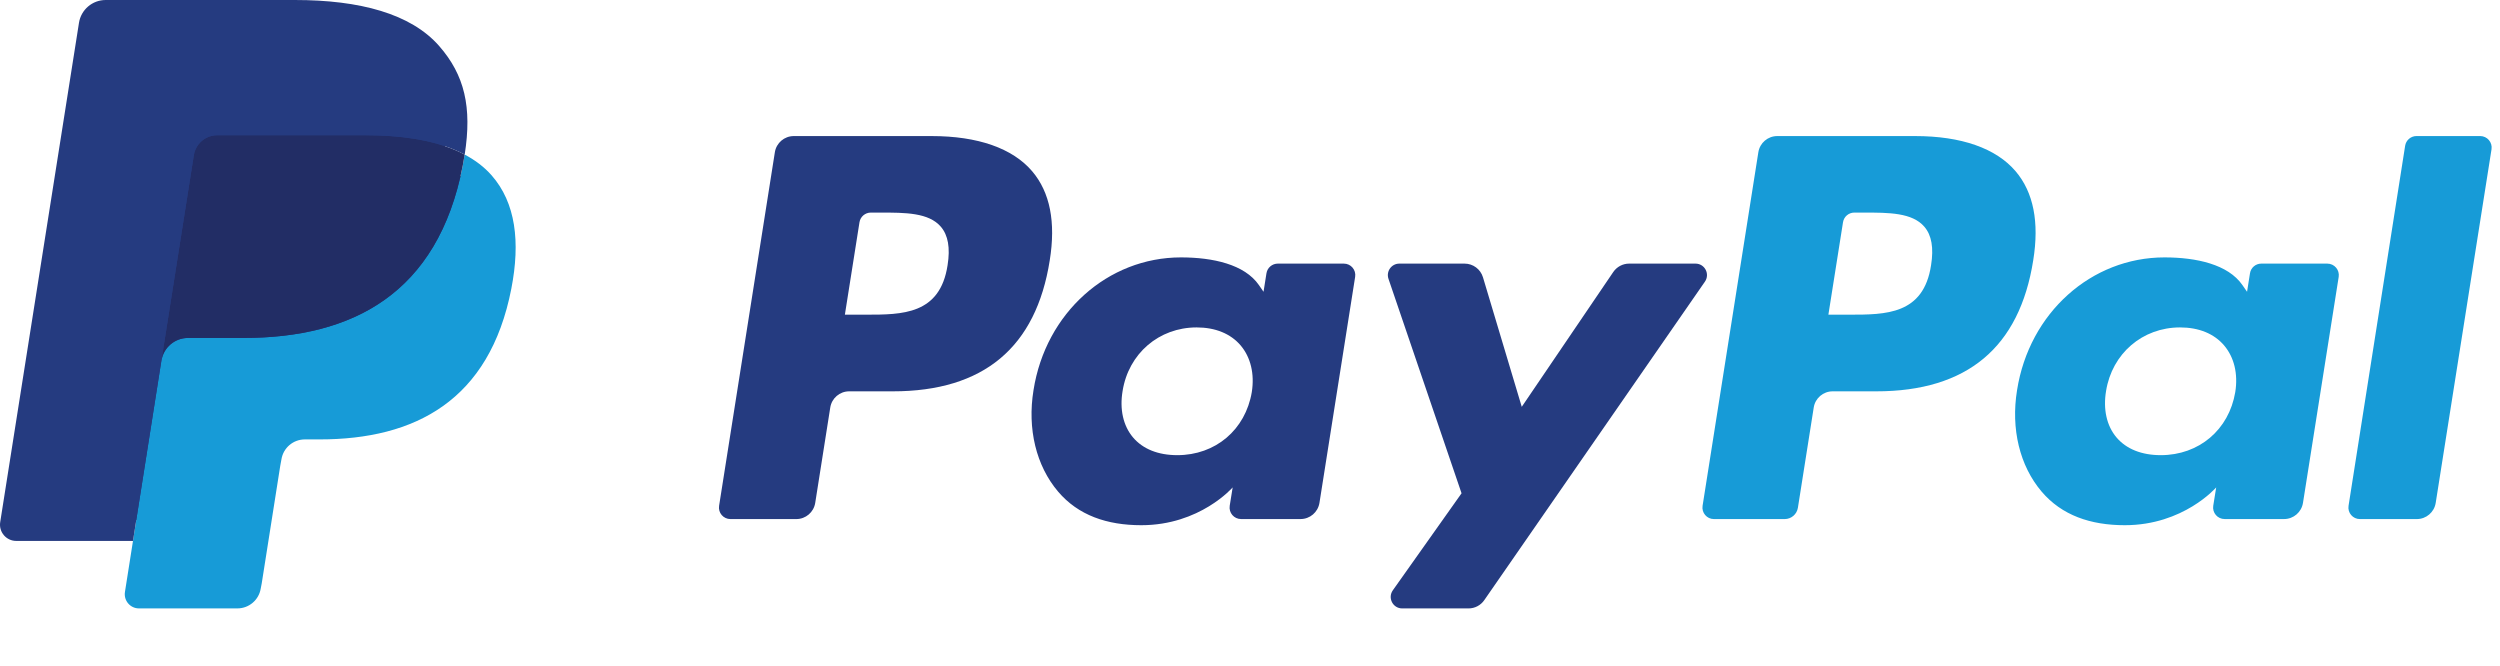
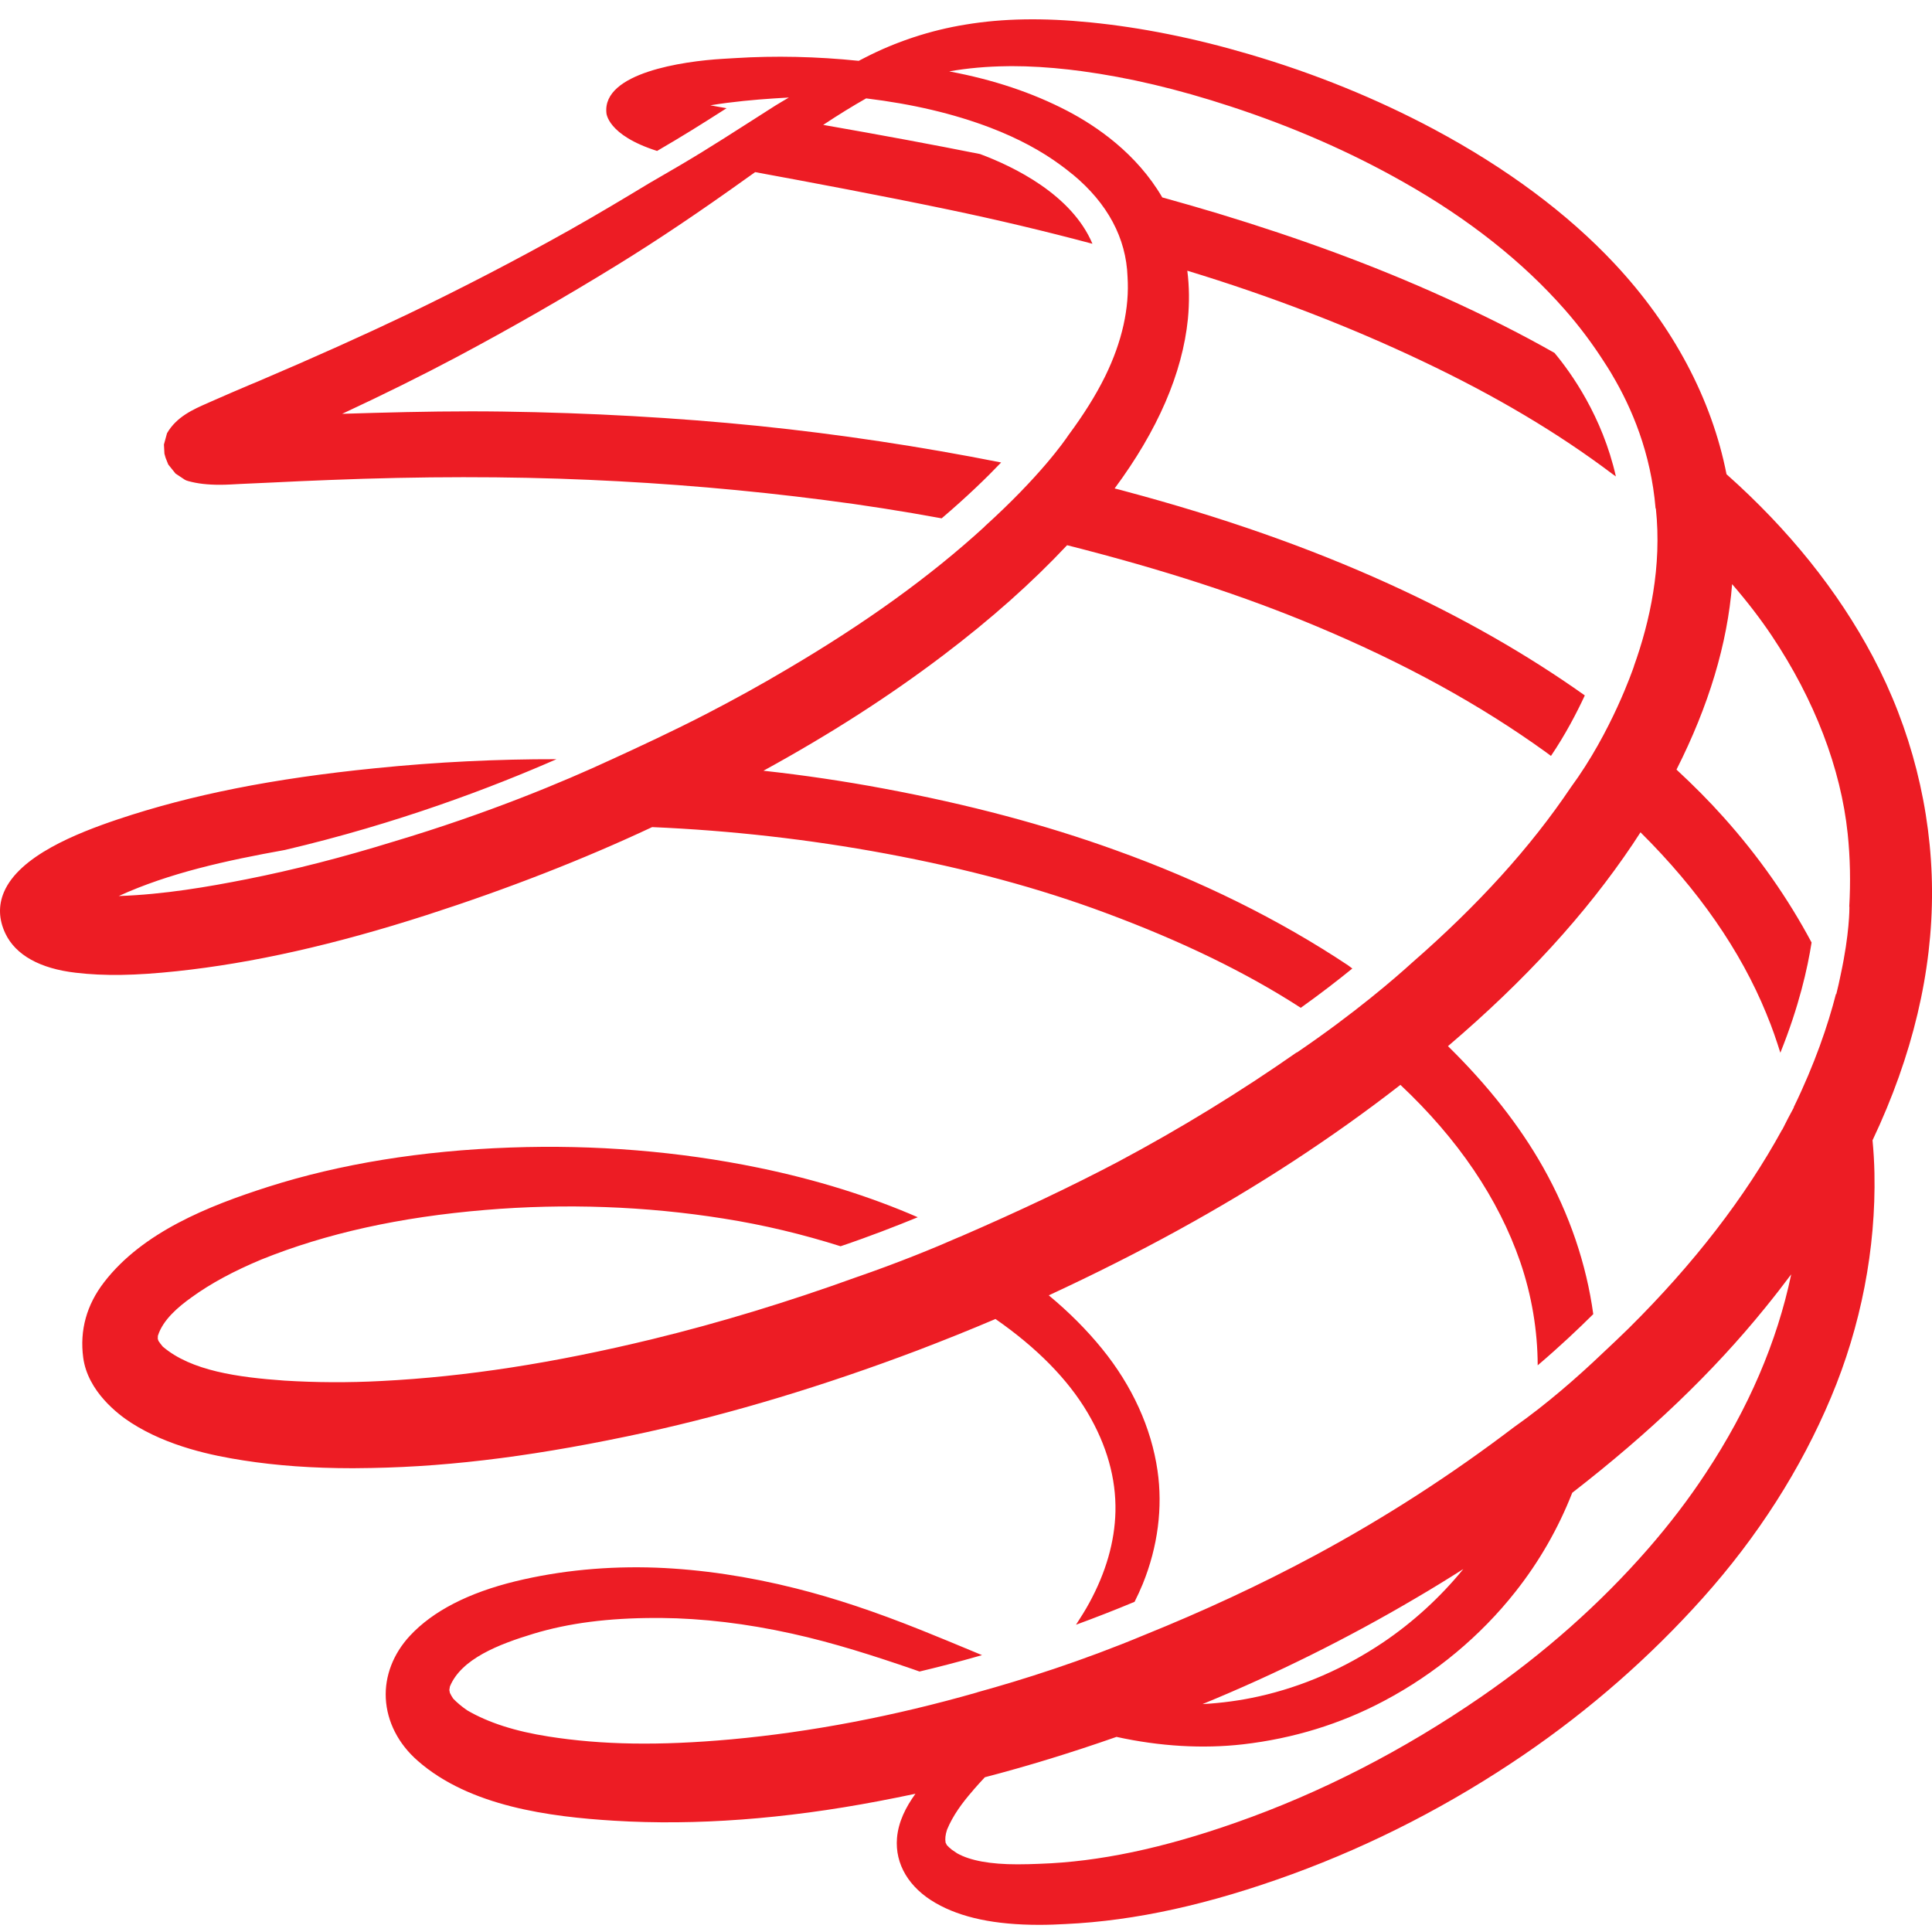
- <svg xmlns="http://www.w3.org/2000/svg" version="1.1" id="Layer_1" x="0px" y="0px" width="124px" height="33px" viewBox="0 0 124 33" enable-background="new 0 0 124 33" xml:space="preserve">
-   <path fill="#253B80" d="M46.211,6.749h-6.839c-0.468,0-0.866,0.34-0.939,0.802l-2.766,17.537c-0.055,0.346,0.213,0.658,0.564,0.658  h3.265c0.468,0,0.866-0.34,0.939-0.803l0.746-4.73c0.072-0.463,0.471-0.803,0.938-0.803h2.165c4.505,0,7.105-2.18,7.784-6.5  c0.306-1.89,0.013-3.375-0.872-4.415C50.224,7.353,48.5,6.749,46.211,6.749z M47,13.154c-0.374,2.454-2.249,2.454-4.062,2.454  h-1.032l0.724-4.583c0.043-0.277,0.283-0.481,0.563-0.481h0.473c1.235,0,2.4,0,3.002,0.704C47.027,11.668,47.137,12.292,47,13.154z" />
-   <path fill="#253B80" d="M66.654,13.075h-3.275c-0.279,0-0.52,0.204-0.563,0.481l-0.145,0.916l-0.229-0.332  c-0.709-1.029-2.29-1.373-3.868-1.373c-3.619,0-6.71,2.741-7.312,6.586c-0.313,1.918,0.132,3.752,1.22,5.031  c0.998,1.176,2.426,1.666,4.125,1.666c2.916,0,4.533-1.875,4.533-1.875l-0.146,0.91c-0.055,0.348,0.213,0.66,0.562,0.66h2.95  c0.469,0,0.865-0.34,0.939-0.803l1.77-11.209C67.271,13.388,67.004,13.075,66.654,13.075z M62.089,19.449  c-0.316,1.871-1.801,3.127-3.695,3.127c-0.951,0-1.711-0.305-2.199-0.883c-0.484-0.574-0.668-1.391-0.514-2.301  c0.295-1.855,1.805-3.152,3.67-3.152c0.93,0,1.686,0.309,2.184,0.892C62.034,17.721,62.232,18.543,62.089,19.449z" />
-   <path fill="#253B80" d="M84.096,13.075h-3.291c-0.314,0-0.609,0.156-0.787,0.417l-4.539,6.686l-1.924-6.425  c-0.121-0.402-0.492-0.678-0.912-0.678h-3.234c-0.393,0-0.666,0.384-0.541,0.754l3.625,10.638l-3.408,4.811  c-0.268,0.379,0.002,0.9,0.465,0.9h3.287c0.312,0,0.604-0.152,0.781-0.408L84.564,13.97C84.826,13.592,84.557,13.075,84.096,13.075z  " />
-   <path fill="#179BD7" d="M94.992,6.749h-6.84c-0.467,0-0.865,0.34-0.938,0.802l-2.766,17.537c-0.055,0.346,0.213,0.658,0.562,0.658  h3.51c0.326,0,0.605-0.238,0.656-0.562l0.785-4.971c0.072-0.463,0.471-0.803,0.938-0.803h2.164c4.506,0,7.105-2.18,7.785-6.5  c0.307-1.89,0.012-3.375-0.873-4.415C99.004,7.353,97.281,6.749,94.992,6.749z M95.781,13.154c-0.373,2.454-2.248,2.454-4.062,2.454  h-1.031l0.725-4.583c0.043-0.277,0.281-0.481,0.562-0.481h0.473c1.234,0,2.4,0,3.002,0.704  C95.809,11.668,95.918,12.292,95.781,13.154z" />
-   <path fill="#179BD7" d="M115.434,13.075h-3.273c-0.281,0-0.52,0.204-0.562,0.481l-0.145,0.916l-0.23-0.332  c-0.709-1.029-2.289-1.373-3.867-1.373c-3.619,0-6.709,2.741-7.311,6.586c-0.312,1.918,0.131,3.752,1.219,5.031  c1,1.176,2.426,1.666,4.125,1.666c2.916,0,4.533-1.875,4.533-1.875l-0.146,0.91c-0.055,0.348,0.213,0.66,0.564,0.66h2.949  c0.467,0,0.865-0.34,0.938-0.803l1.771-11.209C116.053,13.388,115.785,13.075,115.434,13.075z M110.869,19.449  c-0.314,1.871-1.801,3.127-3.695,3.127c-0.949,0-1.711-0.305-2.199-0.883c-0.484-0.574-0.666-1.391-0.514-2.301  c0.297-1.855,1.805-3.152,3.67-3.152c0.93,0,1.686,0.309,2.184,0.892C110.816,17.721,111.014,18.543,110.869,19.449z" />
-   <path fill="#179BD7" d="M119.295,7.23l-2.807,17.858c-0.055,0.346,0.213,0.658,0.562,0.658h2.822c0.469,0,0.867-0.34,0.939-0.803  l2.768-17.536c0.055-0.346-0.213-0.659-0.562-0.659h-3.16C119.578,6.749,119.338,6.953,119.295,7.23z" />
-   <path fill="#253B80" d="M7.266,29.154l0.523-3.322l-1.165-0.027H1.061L4.927,1.292C4.939,1.218,4.978,1.149,5.035,1.1  c0.057-0.049,0.13-0.076,0.206-0.076h9.38c3.114,0,5.263,0.648,6.385,1.927c0.526,0.6,0.861,1.227,1.023,1.917  c0.17,0.724,0.173,1.589,0.007,2.644l-0.012,0.077v0.676l0.526,0.298c0.443,0.235,0.795,0.504,1.065,0.812  c0.45,0.513,0.741,1.165,0.864,1.938c0.127,0.795,0.085,1.741-0.123,2.812c-0.24,1.232-0.628,2.305-1.152,3.183  c-0.482,0.809-1.096,1.48-1.825,2c-0.696,0.494-1.523,0.869-2.458,1.109c-0.906,0.236-1.939,0.355-3.072,0.355h-0.73  c-0.522,0-1.029,0.188-1.427,0.525c-0.399,0.344-0.663,0.814-0.744,1.328l-0.055,0.299l-0.924,5.855l-0.042,0.215  c-0.011,0.068-0.03,0.102-0.058,0.125c-0.025,0.021-0.061,0.035-0.096,0.035H7.266z" />
-   <path fill="#179BD7" d="M23.048,7.667L23.048,7.667L23.048,7.667c-0.028,0.179-0.06,0.362-0.096,0.55  c-1.237,6.351-5.469,8.545-10.874,8.545H9.326c-0.661,0-1.218,0.48-1.321,1.132l0,0l0,0L6.596,26.83l-0.399,2.533  c-0.067,0.428,0.263,0.814,0.695,0.814h4.881c0.578,0,1.069-0.42,1.16-0.99l0.048-0.248l0.919-5.832l0.059-0.32  c0.09-0.572,0.582-0.992,1.16-0.992h0.73c4.729,0,8.431-1.92,9.513-7.476c0.452-2.321,0.218-4.259-0.978-5.622  C24.022,8.286,23.573,7.945,23.048,7.667z" />
-   <path fill="#222D65" d="M21.754,7.151c-0.189-0.055-0.384-0.105-0.584-0.15c-0.201-0.044-0.407-0.083-0.619-0.117  c-0.742-0.12-1.555-0.177-2.426-0.177h-7.352c-0.181,0-0.353,0.041-0.507,0.115C9.927,6.985,9.675,7.306,9.614,7.699L8.05,17.605  l-0.045,0.289c0.103-0.652,0.66-1.132,1.321-1.132h2.752c5.405,0,9.637-2.195,10.874-8.545c0.037-0.188,0.068-0.371,0.096-0.55  c-0.313-0.166-0.652-0.308-1.017-0.429C21.941,7.208,21.848,7.179,21.754,7.151z" />
-   <path fill="#253B80" d="M9.614,7.699c0.061-0.393,0.313-0.714,0.652-0.876c0.155-0.074,0.326-0.115,0.507-0.115h7.352  c0.871,0,1.684,0.057,2.426,0.177c0.212,0.034,0.418,0.073,0.619,0.117c0.2,0.045,0.395,0.095,0.584,0.15  c0.094,0.028,0.187,0.057,0.278,0.086c0.365,0.121,0.704,0.264,1.017,0.429c0.368-2.347-0.003-3.945-1.272-5.392  C20.378,0.682,17.853,0,14.622,0h-9.38c-0.66,0-1.223,0.48-1.325,1.133L0.01,25.898c-0.077,0.49,0.301,0.932,0.795,0.932h5.791  l1.454-9.225L9.614,7.699z" />
+ <svg xmlns="http://www.w3.org/2000/svg" width="100px" height="100px" viewBox="0 0 100 100" version="1.1">
+   <defs />
+   <g id="Icons" stroke="none" stroke-width="1" fill="none" fill-rule="evenodd">
+     <g id="icon" fill-rule="nonzero" fill="#ED1C24">
+       <path d="M88.296,76.241 C87.416,77.583 86.404,78.904 85.302,80.169 C82.836,82.997 79.932,85.574 76.668,87.825 C72.643,90.599 68.369,92.796 63.966,94.339 C60.183,95.671 56.866,96.367 53.83,96.469 L53.76,96.472 C53.436,96.485 53.062,96.497 52.672,96.497 C51.251,96.497 50.222,96.307 49.546,95.93 L49.254,95.732 C49.162,95.657 49.082,95.582 49.01,95.504 C48.986,95.46 48.962,95.415 48.943,95.371 C48.91,95.174 48.933,94.97 49.018,94.704 C49.321,93.975 49.79,93.33 50.348,92.691 L50.386,92.648 L50.381,92.648 C50.568,92.431 50.767,92.216 50.976,91.99 C53.18,91.416 55.412,90.732 57.791,89.901 C60.035,90.394 62.268,90.523 64.336,90.286 C66.939,89.986 69.396,89.231 71.643,88.035 C74.278,86.641 76.633,84.683 78.446,82.379 C79.671,80.827 80.655,79.112 81.379,77.266 C85.39,74.157 88.653,71.034 91.349,67.709 C91.831,67.118 92.282,66.536 92.713,65.96 C91.983,69.447 90.504,72.901 88.296,76.241 M73.298,82.709 C74.107,82.236 74.922,81.734 75.741,81.214 C74.548,82.675 73.138,83.966 71.584,85.014 C69.578,86.359 67.422,87.298 65.166,87.803 C64.206,88.019 63.226,88.149 62.242,88.204 C66.048,86.641 69.761,84.797 73.298,82.709 M100.001,46.079 C99.978,41.887 98.913,37.701 96.932,33.976 C95.129,30.581 92.584,27.409 89.364,24.546 C88.6,20.649 86.596,16.881 83.568,13.647 C81.127,11.041 77.976,8.698 74.203,6.68 C71.25,5.106 68.038,3.798 64.657,2.807 C61.826,1.972 59.062,1.42 56.447,1.16 C54.009,0.915 51.911,0.951 49.991,1.27 C48.162,1.563 46.355,2.162 44.752,2.992 L44.447,3.149 C42.276,2.925 40.109,2.878 38.062,3.007 L37.417,3.045 C35.341,3.168 31.183,3.772 31.387,5.839 C31.387,5.839 31.414,6.987 34.011,7.813 C35.402,7.001 36.204,6.498 37.608,5.601 C37.328,5.55 37.046,5.506 36.764,5.451 C37.947,5.258 39.087,5.159 40.038,5.096 C40.308,5.077 40.573,5.06 40.832,5.048 C40.604,5.179 40.363,5.327 40.129,5.467 L38.891,6.258 C36.723,7.644 35.992,8.108 33.694,9.431 L33.69,9.431 C32.292,10.278 30.894,11.113 29.478,11.911 C26.775,13.428 23.94,14.901 21.052,16.287 C18.785,17.368 16.315,18.481 13.282,19.773 L13.027,19.877 C12.322,20.179 11.614,20.475 10.914,20.789 L10.76,20.858 C9.999,21.191 9.143,21.566 8.645,22.423 L8.485,23.008 L8.511,23.483 L8.57,23.693 C8.615,23.811 8.66,23.928 8.708,24.041 L9.085,24.511 L9.565,24.83 C9.613,24.857 9.665,24.881 9.752,24.903 C10.227,25.033 10.741,25.092 11.377,25.092 C11.744,25.092 12.113,25.067 12.481,25.048 L14.085,24.975 C15.078,24.925 16.066,24.881 17.055,24.844 C21.819,24.654 26.292,24.651 30.479,24.836 C34.56,25.013 38.667,25.363 42.68,25.883 C44.709,26.14 46.739,26.463 48.74,26.829 C50.028,25.733 51.041,24.753 51.819,23.938 C47.64,23.109 43.414,22.473 39.245,22.045 C35.004,21.617 30.548,21.366 25.999,21.302 C25.457,21.294 24.915,21.291 24.372,21.291 C22.15,21.291 19.913,21.351 17.71,21.419 C19.883,20.408 21.846,19.433 23.67,18.464 C26.45,16.983 29.235,15.387 31.951,13.714 C34.033,12.431 36.185,10.986 38.721,9.169 L39.087,8.909 C42.045,9.454 45.525,10.105 49.076,10.844 C51.609,11.373 54.11,11.968 56.545,12.618 C55.471,10.073 52.472,8.623 50.73,7.974 C48.304,7.489 45.68,7.001 42.608,6.464 C43.407,5.936 44.131,5.489 44.832,5.092 C47.248,5.387 49.351,5.883 51.263,6.61 C52.704,7.162 53.906,7.813 54.916,8.558 C55.113,8.702 55.304,8.851 55.484,9.001 C55.501,9.013 55.515,9.022 55.529,9.032 C57.328,10.524 58.291,12.324 58.361,14.323 C58.467,15.935 58.081,17.685 57.204,19.474 C56.709,20.48 56.068,21.49 55.304,22.521 C55.097,22.832 53.824,24.664 50.955,27.258 L50.964,27.258 C48.155,29.829 44.803,32.247 40.753,34.631 C39.356,35.462 37.944,36.236 36.556,36.954 C34.853,37.833 33.103,38.646 31.58,39.344 L31.577,39.344 C29.224,40.435 25.286,42.097 20.332,43.573 C17.735,44.375 15.23,45.02 12.768,45.508 C10.803,45.896 8.498,46.3 6.145,46.378 C8.768,45.182 11.706,44.541 14.745,43.994 C20.589,42.623 25.492,40.748 28.803,39.296 C25.758,39.29 22.611,39.439 19.419,39.764 C14.138,40.293 9.903,41.135 6.102,42.408 C3.952,43.132 1,44.303 0.204,46.175 C-0.091,46.869 -0.066,47.591 0.278,48.318 C0.81,49.434 2.07,50.136 3.924,50.349 C5.412,50.523 6.984,50.499 9.154,50.269 C13.065,49.853 17.3,48.904 22.092,47.36 C26.27,46.013 30.192,44.482 33.755,42.811 C37.827,42.984 41.896,43.448 45.848,44.182 C50.066,44.966 53.786,45.971 57.227,47.253 C61.186,48.723 64.511,50.342 67.328,52.164 C68.364,51.424 69.261,50.729 69.997,50.13 C69.92,50.076 69.847,50.016 69.767,49.959 C66.209,47.594 62.157,45.588 57.735,44.003 C54.062,42.677 50.143,41.638 45.75,40.817 C43.69,40.431 41.6,40.122 39.516,39.893 C42.975,37.998 46.031,36.033 48.818,33.92 C51.301,32.038 53.399,30.171 55.233,28.22 C60.254,29.492 64.365,30.834 68.155,32.422 C72.719,34.336 76.593,36.466 80.004,38.923 L80.278,39.126 C81.016,38.036 81.602,36.916 82.03,35.995 C79.013,33.853 75.615,31.914 71.886,30.219 C67.753,28.34 63.287,26.774 58.239,25.425 C58.056,25.372 57.874,25.327 57.693,25.282 C59.924,22.273 61.201,19.322 61.486,16.509 C61.566,15.669 61.56,14.833 61.455,14.012 C65.742,15.317 69.832,16.891 73.627,18.694 C77.415,20.49 80.636,22.404 83.468,24.54 C83.527,24.584 83.582,24.623 83.638,24.661 C82.937,21.557 81.327,19.303 80.459,18.265 C78.691,17.263 76.793,16.309 74.729,15.379 C71.171,13.767 67.347,12.355 63.049,11.051 C62.128,10.772 61.207,10.511 60.281,10.251 L60.16,10.219 C58.83,7.941 56.755,6.527 55.239,5.736 C53.436,4.798 51.43,4.127 49.13,3.695 C50.083,3.527 51.088,3.439 52.117,3.427 L52.355,3.423 C53.298,3.423 54.298,3.484 55.32,3.6 C55.547,3.63 55.769,3.655 55.996,3.684 C58.423,4.013 60.938,4.604 63.686,5.506 C66.882,6.549 69.899,7.867 72.643,9.425 C76.02,11.332 78.827,13.558 80.995,16.028 C81.772,16.913 82.439,17.814 83.02,18.72 C83.137,18.896 83.248,19.075 83.366,19.266 C83.391,19.309 83.417,19.358 83.444,19.401 C84.458,21.106 85.455,23.449 85.692,26.315 C85.693,26.318 85.704,26.323 85.708,26.325 C86.023,29.302 85.407,32.155 84.571,34.482 L84.575,34.482 C84.522,34.631 83.423,37.875 81.3,40.762 C79.214,43.864 76.509,46.845 73.081,49.835 C72.285,50.561 70.137,52.434 67.12,54.482 L67.114,54.473 C64.206,56.506 61.112,58.407 57.865,60.137 C55.481,61.391 52.872,62.636 49.662,64.027 L49.659,64.024 C48.41,64.575 46.508,65.357 44.293,66.12 C40.786,67.387 37.259,68.463 33.777,69.311 C28.678,70.551 24.089,71.261 19.751,71.48 C18.034,71.572 16.344,71.561 14.722,71.46 C12.322,71.289 9.894,70.958 8.426,69.701 C8.345,69.604 8.269,69.51 8.202,69.406 C8.189,69.369 8.175,69.331 8.167,69.295 C8.167,69.244 8.17,69.188 8.172,69.142 C8.431,68.308 9.235,67.638 9.913,67.152 C10.903,66.433 12.09,65.793 13.539,65.188 C16.89,63.838 20.681,62.997 25.128,62.626 C29.256,62.28 33.441,62.433 37.442,63.071 C39.553,63.402 41.573,63.895 43.508,64.506 C45.007,64 46.378,63.465 47.504,63.004 C45.001,61.915 42.245,61.056 39.267,60.443 C35.15,59.594 30.787,59.237 26.413,59.396 C21.814,59.558 17.596,60.245 13.872,61.432 C10.797,62.416 7.391,63.77 5.391,66.363 C4.48,67.541 4.12,68.857 4.307,70.27 C4.542,72.021 6.118,73.213 6.784,73.641 C8.702,74.876 11.012,75.345 12.586,75.589 C14.325,75.862 16.188,75.995 18.274,75.995 C18.591,75.995 18.912,75.99 19.23,75.983 C23.506,75.907 28.025,75.316 33.447,74.135 C37.922,73.152 42.652,71.726 47.501,69.892 C48.86,69.372 50.213,68.831 51.526,68.271 C53.669,69.762 55.272,71.391 56.296,73.124 C57.288,74.803 57.773,76.527 57.735,78.241 C57.699,79.792 57.246,81.382 56.379,82.97 C56.179,83.34 55.942,83.711 55.694,84.096 C56.672,83.738 57.693,83.341 58.725,82.91 C58.88,82.601 59.024,82.289 59.151,81.98 C59.931,80.055 60.191,78.024 59.912,76.113 C59.592,73.905 58.601,71.73 57.047,69.818 C56.253,68.839 55.325,67.909 54.284,67.047 C58.98,64.87 63.128,62.594 66.946,60.101 C68.867,58.843 70.73,57.52 72.485,56.152 C75.475,58.963 77.557,62.045 78.686,65.311 C79.284,67.055 79.585,68.874 79.591,70.669 C80.713,69.715 81.718,68.765 82.467,68.019 C82.112,65.435 81.243,62.854 79.875,60.426 C78.667,58.281 77.009,56.171 74.947,54.149 C78.945,50.74 82.071,47.321 84.501,43.708 C84.642,43.496 84.776,43.289 84.912,43.08 C87.899,46.044 90.095,49.204 91.427,52.467 L91.459,52.551 C91.724,53.181 91.945,53.837 92.151,54.49 C93.117,52.091 93.561,50.108 93.767,48.784 C92.548,46.498 91.028,44.324 89.207,42.294 C88.473,41.471 87.655,40.649 86.775,39.834 C88.441,36.542 89.413,33.32 89.654,30.235 C90.437,31.14 91.111,32.018 91.701,32.897 C93.922,36.218 95.281,39.764 95.636,43.151 C95.767,44.407 95.789,45.671 95.717,46.936 L95.726,46.936 C95.726,47.036 95.732,48.326 95.278,50.428 C95.211,50.772 95.129,51.121 95.043,51.467 C95.041,51.458 95.038,51.453 95.031,51.44 C94.612,53.07 93.936,55.062 92.843,57.31 C92.847,57.317 92.847,57.32 92.847,57.326 C92.751,57.51 92.649,57.7 92.548,57.885 C92.449,58.085 92.354,58.276 92.249,58.474 L92.243,58.469 C90.332,61.962 87.676,65.41 84.309,68.746 C83.871,69.174 83.407,69.616 82.918,70.072 C81.69,71.243 80.064,72.676 78.35,73.879 C75.155,76.31 71.7,78.553 68.034,80.522 C65.216,82.037 62.273,83.398 59.249,84.619 C55.986,85.982 52.916,86.95 50.575,87.595 C50.581,87.595 50.581,87.595 50.584,87.597 C46.255,88.835 41.978,89.65 37.843,90.029 C34.107,90.366 31.149,90.315 28.4,89.883 C26.663,89.612 25.276,89.165 24.182,88.527 C23.892,88.328 23.635,88.108 23.458,87.921 C23.39,87.82 23.333,87.724 23.287,87.623 C23.276,87.576 23.267,87.528 23.258,87.477 C23.266,87.41 23.277,87.353 23.287,87.292 C23.877,85.861 25.803,85.111 27.612,84.562 C29.429,84.011 31.494,83.746 33.919,83.746 L34.211,83.746 C36.361,83.763 38.642,84.036 40.982,84.554 C43.185,85.039 45.301,85.728 47.273,86.404 C47.38,86.439 47.488,86.482 47.594,86.518 C48.432,86.318 49.539,86.042 50.83,85.67 C50.66,85.597 50.485,85.528 50.314,85.455 C49.447,85.095 48.583,84.734 47.711,84.386 C45.27,83.407 43.203,82.721 41.201,82.217 C38.731,81.594 36.293,81.232 33.963,81.142 C31.472,81.051 29.01,81.284 26.702,81.842 C24.248,82.439 22.406,83.389 21.22,84.664 C20.353,85.597 19.909,86.752 19.969,87.912 C20.032,89.111 20.616,90.263 21.623,91.14 C24.311,93.503 28.469,94.038 31.787,94.24 C35.996,94.498 40.597,94.157 45.492,93.224 C46.105,93.105 46.739,92.984 47.384,92.844 C46.88,93.542 46.499,94.295 46.428,95.142 C46.318,96.485 47.047,97.709 48.432,98.503 C49.749,99.261 51.504,99.63 53.795,99.63 L53.799,99.63 C54.26,99.63 54.716,99.612 55.152,99.588 C58.76,99.421 62.598,98.573 66.895,97.002 C71.079,95.472 75.11,93.394 78.877,90.823 C82.29,88.493 85.404,85.765 88.136,82.713 C90.981,79.534 93.212,76.041 94.768,72.337 C96.325,68.642 97.101,64.626 97.021,60.716 C97.009,60.158 96.976,59.586 96.922,59.021 C98.995,54.646 100.027,50.289 100.001,46.079" id="Shape" />
+     </g>
+   </g>
</svg>
